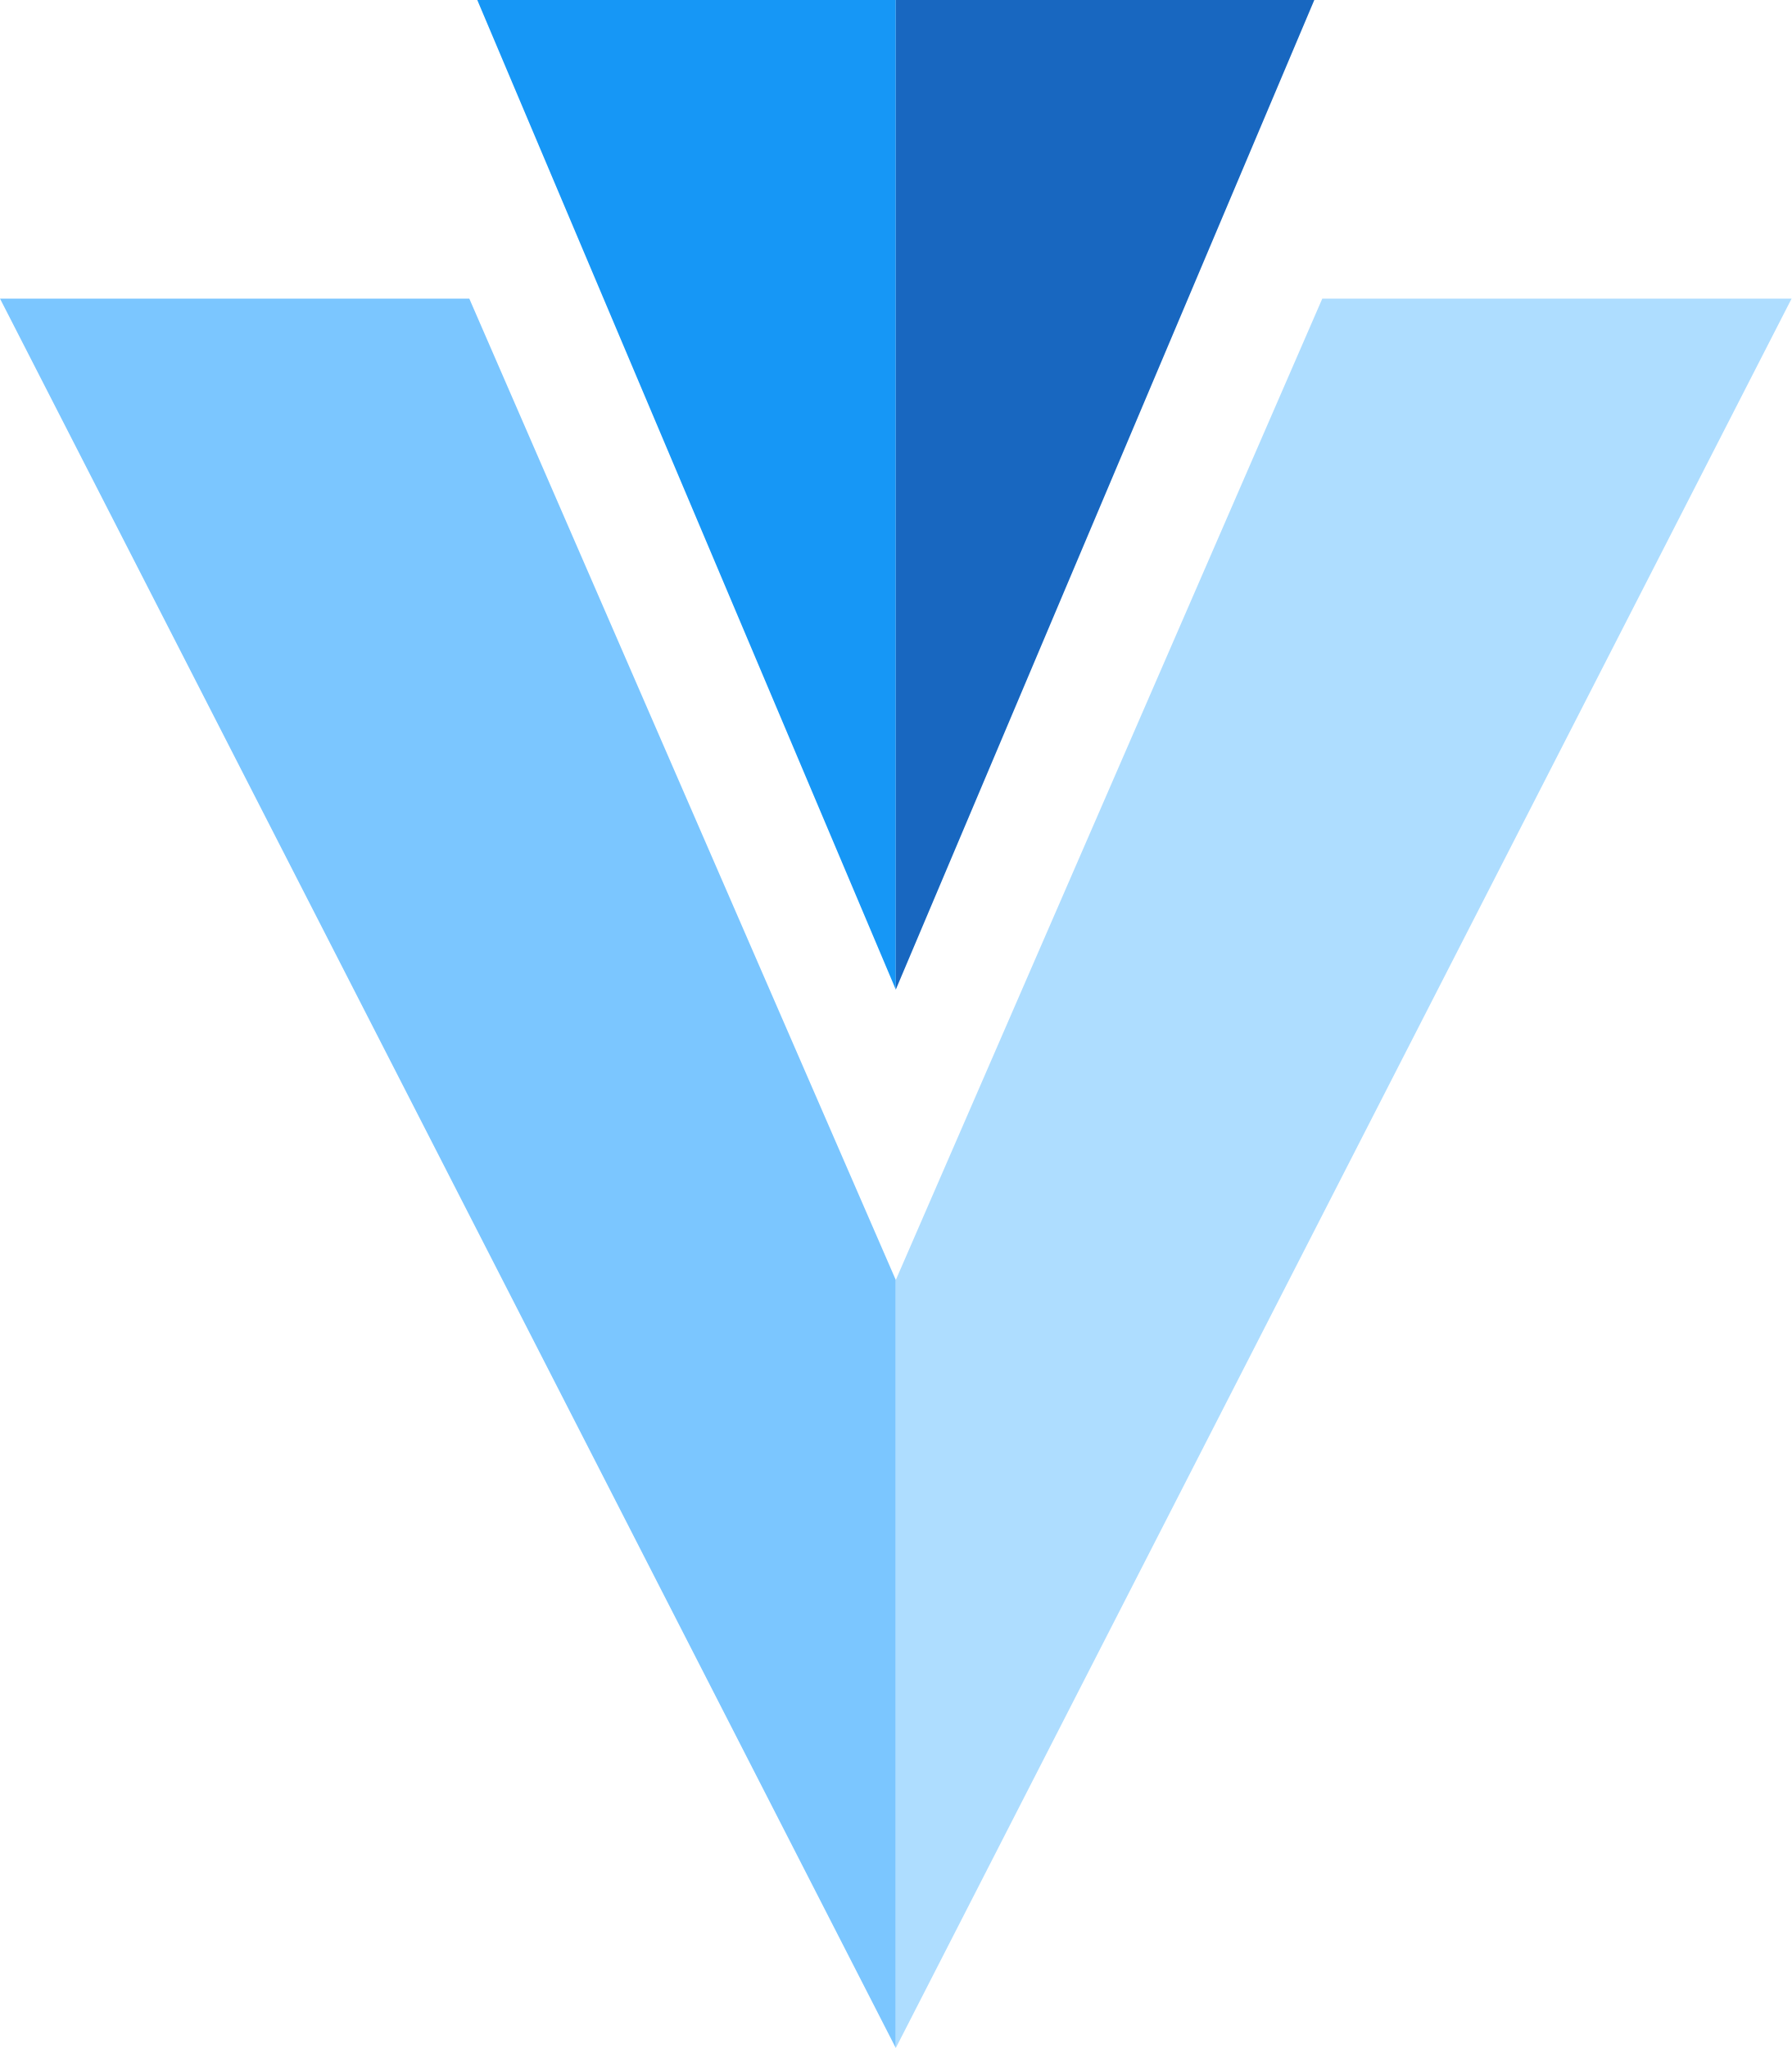
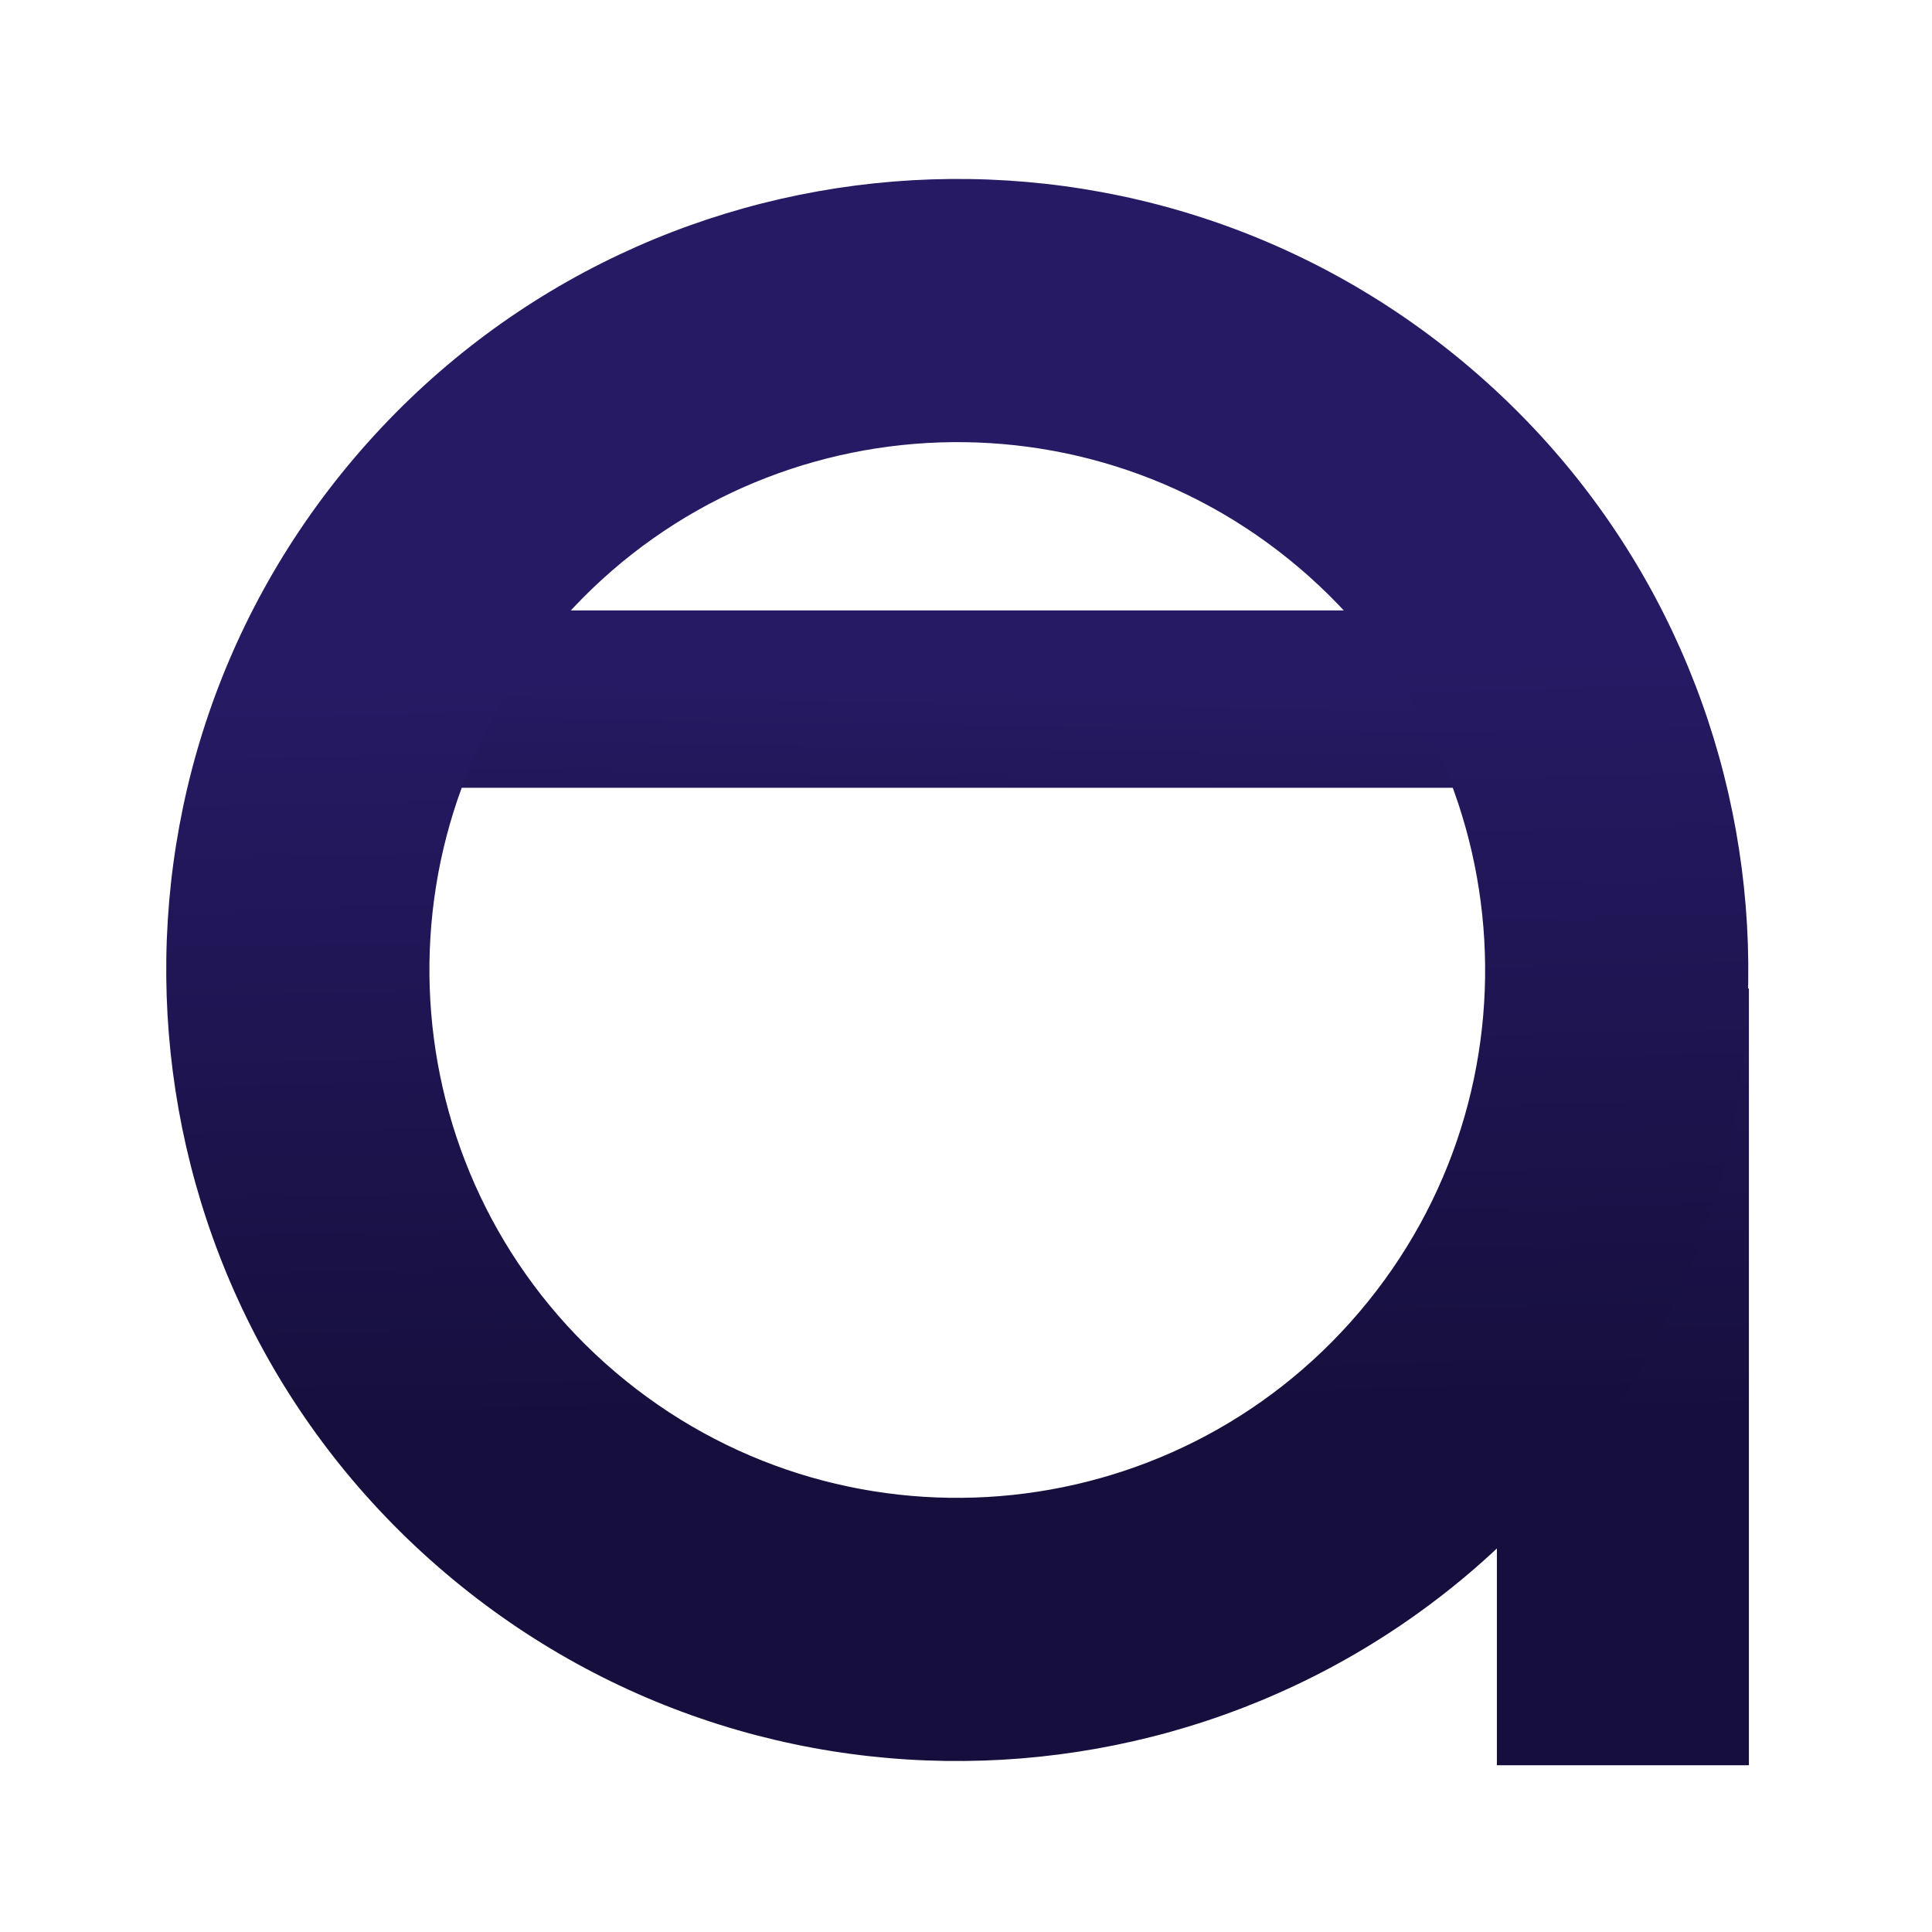
- <svg xmlns="http://www.w3.org/2000/svg" id="Layer_1" data-name="Layer 1" viewBox="0 0 87.5 100">
+ <svg xmlns="http://www.w3.org/2000/svg" xmlns:ns1="https://boxy-svg.com" viewBox="0 0 500 500">
  <defs>
-     <style>.cls-1{fill:#1697f6;}.cls-2{fill:#7bc6ff;}.cls-3{fill:#1867c0;}.cls-4{fill:#aeddff;}</style>
+     <linearGradient gradientUnits="userSpaceOnUse" x1="284.539" y1="143.24" x2="284.539" y2="189.139" id="gradient-0" gradientTransform="matrix(0.999882, 0.015393, -0.063659, 4.135241, 15.93182, -417.5494)">
+       <stop offset="0" style="stop-color: rgba(38, 26, 100, 1)" />
+       <stop offset="1" style="stop-color: rgb(7, 5, 19);" />
+     </linearGradient>
+     <linearGradient gradientUnits="userSpaceOnUse" x1="420.733" y1="133.835" x2="420.733" y2="334.855" id="gradient-1" gradientTransform="matrix(0.999624, -0.02742, 0.025437, 0.927323, -8.35953, 70.20564)">
+       <stop offset="0" style="stop-color: rgba(38, 26, 100, 1)" />
+       <stop offset="1" style="stop-color: rgb(22, 15, 61);" />
+     </linearGradient>
+     <linearGradient gradientUnits="userSpaceOnUse" x1="798.641" y1="394.901" x2="798.641" y2="804.533" id="gradient-2" gradientTransform="matrix(-0.664112, -0.747633, 0.353098, -0.313652, 728.1508, 1106.703)">
+       <stop offset="0" style="stop-color: rgba(38, 26, 100, 1)" />
+       <stop offset="1" style="stop-color: rgb(22, 15, 61);" />
+     </linearGradient>
  </defs>
-   <polyline class="cls-1" points="43.75 0 23.31 0 43.75 48.32" />
-   <polygon class="cls-2" points="43.75 62.5 43.75 100 0 14.58 22.92 14.58 43.75 62.5" />
-   <polyline class="cls-3" points="43.75 0 64.19 0 43.75 48.32" />
-   <polygon class="cls-4" points="64.58 14.58 87.5 14.58 43.75 100 43.75 62.5 64.58 14.58" />
+   <g>
+     <rect x="108.346" y="157.978" width="285.593" height="45.899" style="fill: url(#gradient-0); vector-effect: non-scaling-stroke;" />
+     <rect x="387.392" y="255.825" width="65.223" height="201.02" style="fill: url(#gradient-1); vector-effect: non-scaling-stroke;" />
+     <path d="M 377.143 315 m -204.716 0 a 204.716 204.716 0 1 0 409.432 0 a 204.716 204.716 0 1 0 -409.432 0 Z M 377.143 315 m -136.607 0 a 136.607 136.607 0 0 1 273.214 0 a 136.607 136.607 0 0 1 -273.214 0 Z" style="fill: url(#gradient-2); vector-effect: non-scaling-stroke;" transform="matrix(-0.647709, 0.761888, -0.761888, -0.647709, 732.0159, 167.7202)" ns1:shape="ring 377.143 315 136.607 136.607 204.716 204.716 1@49519910" />
+   </g>
</svg>
